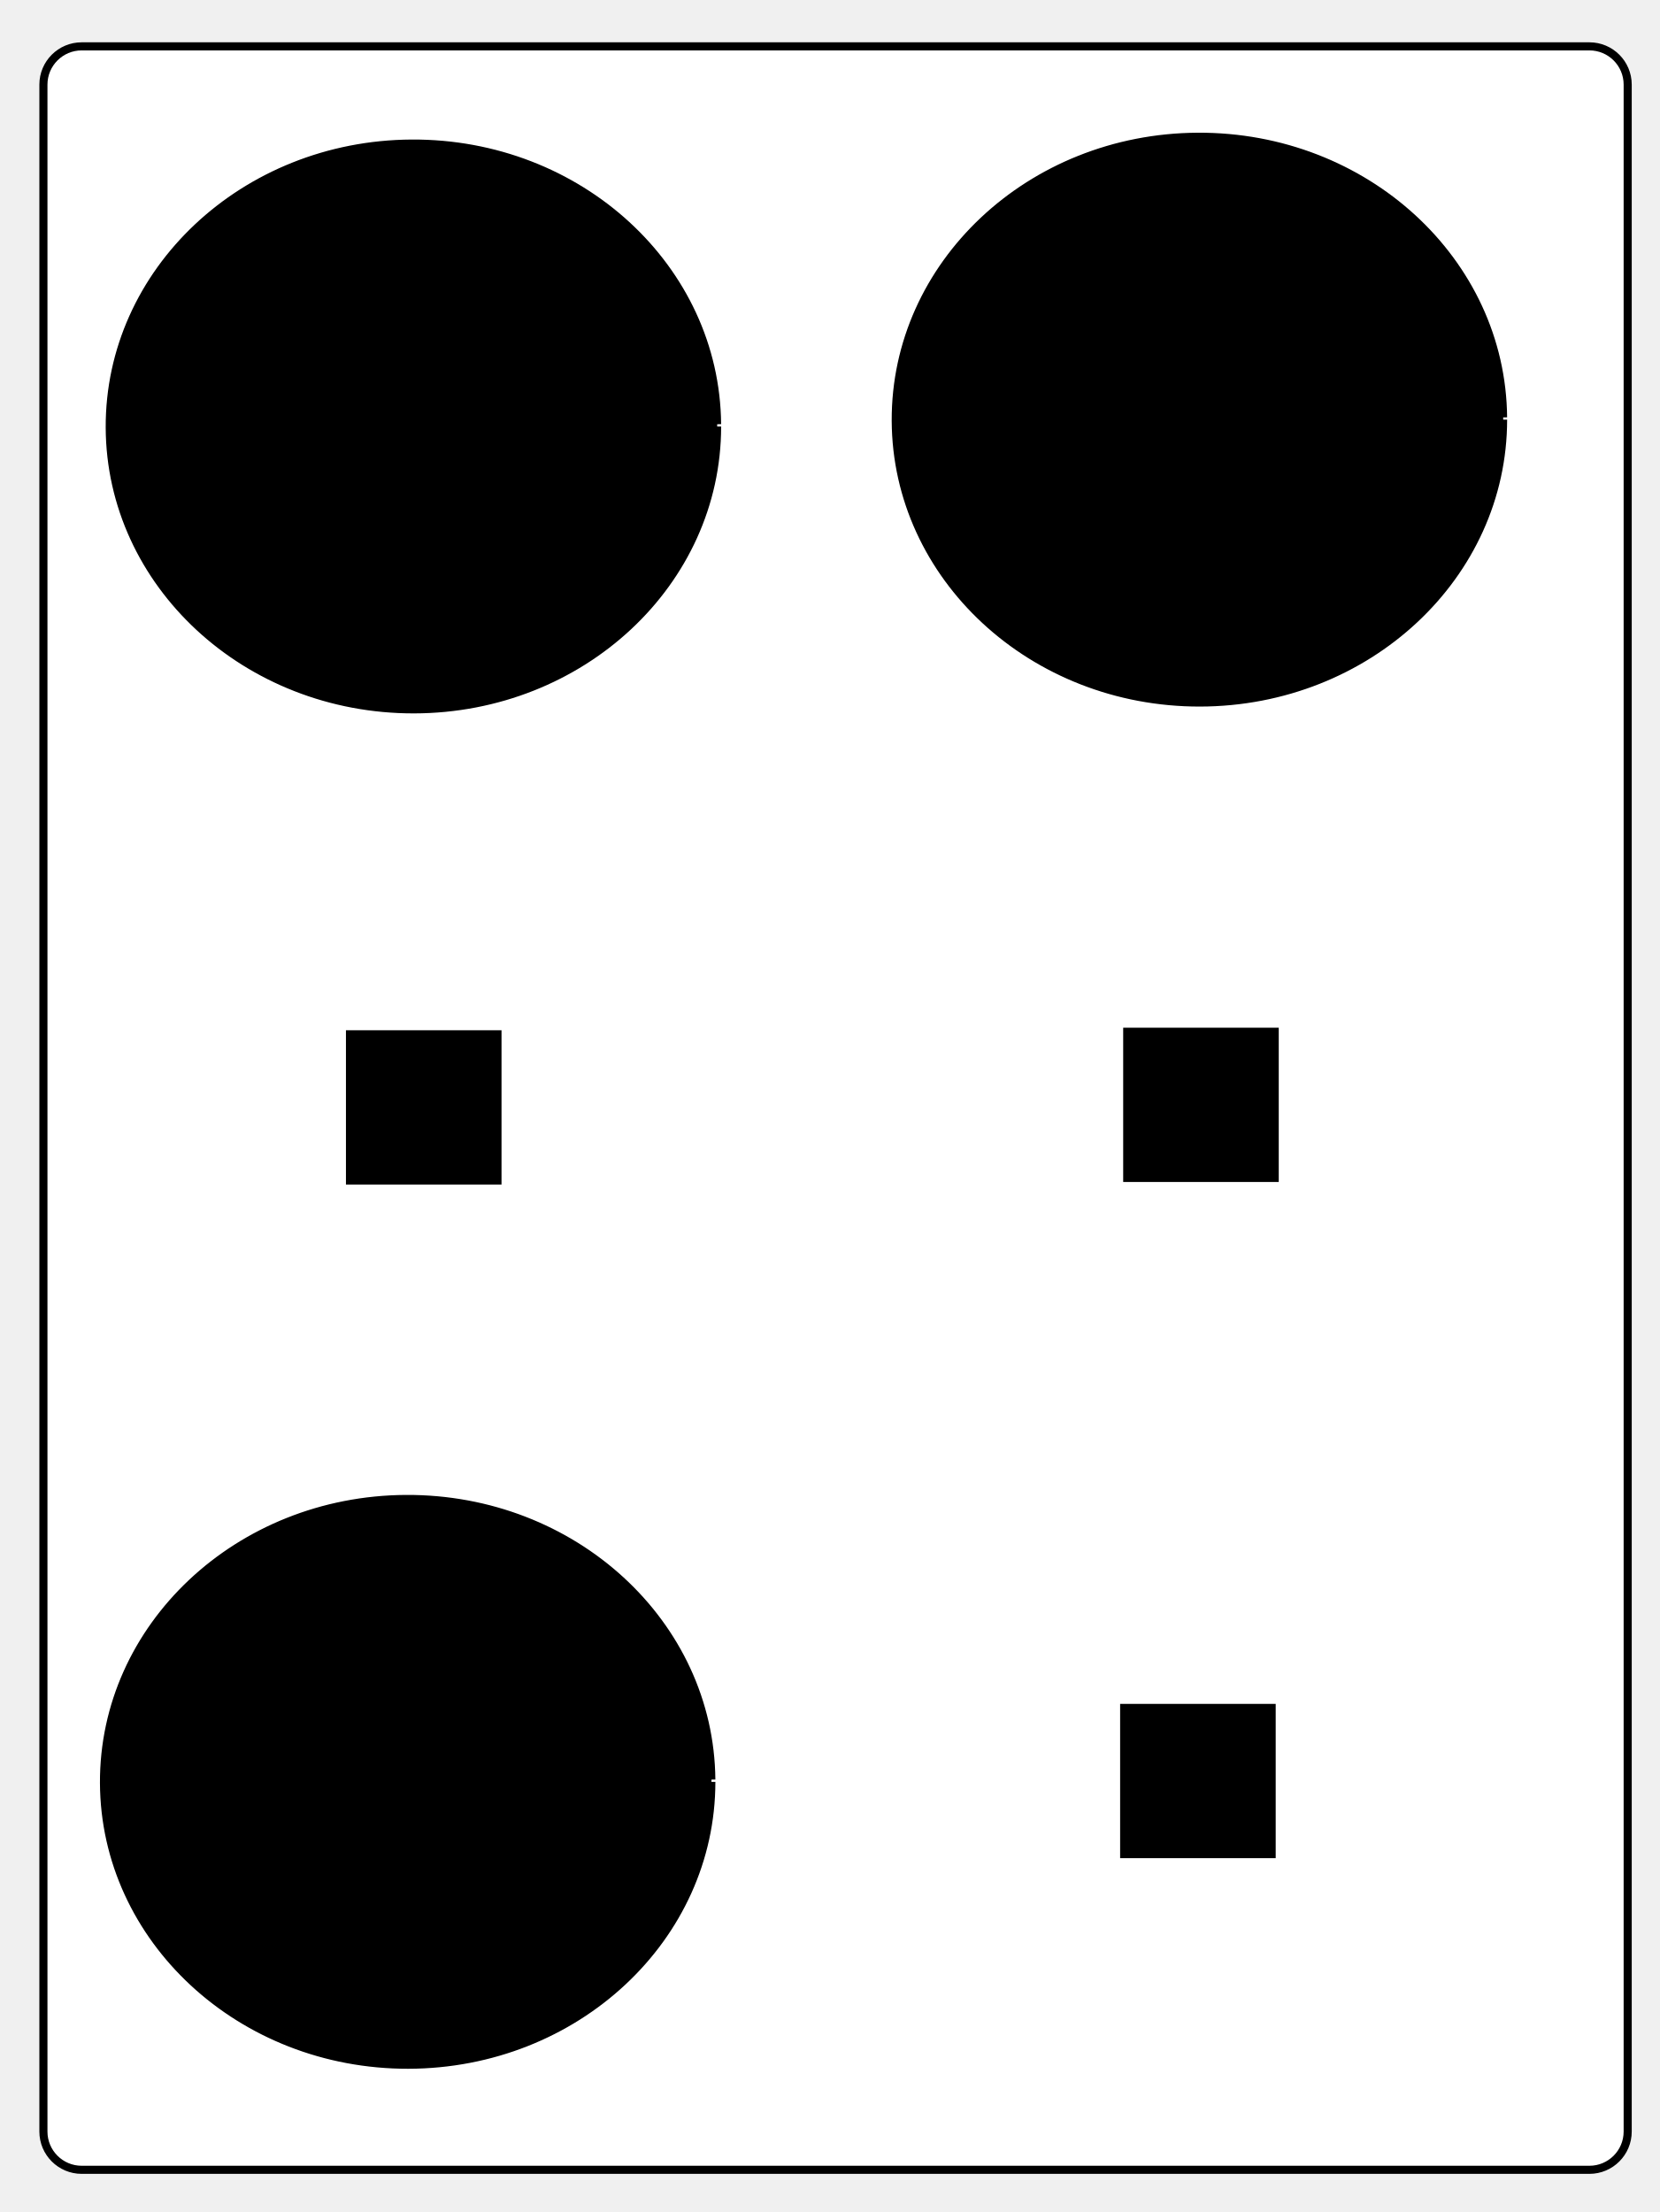
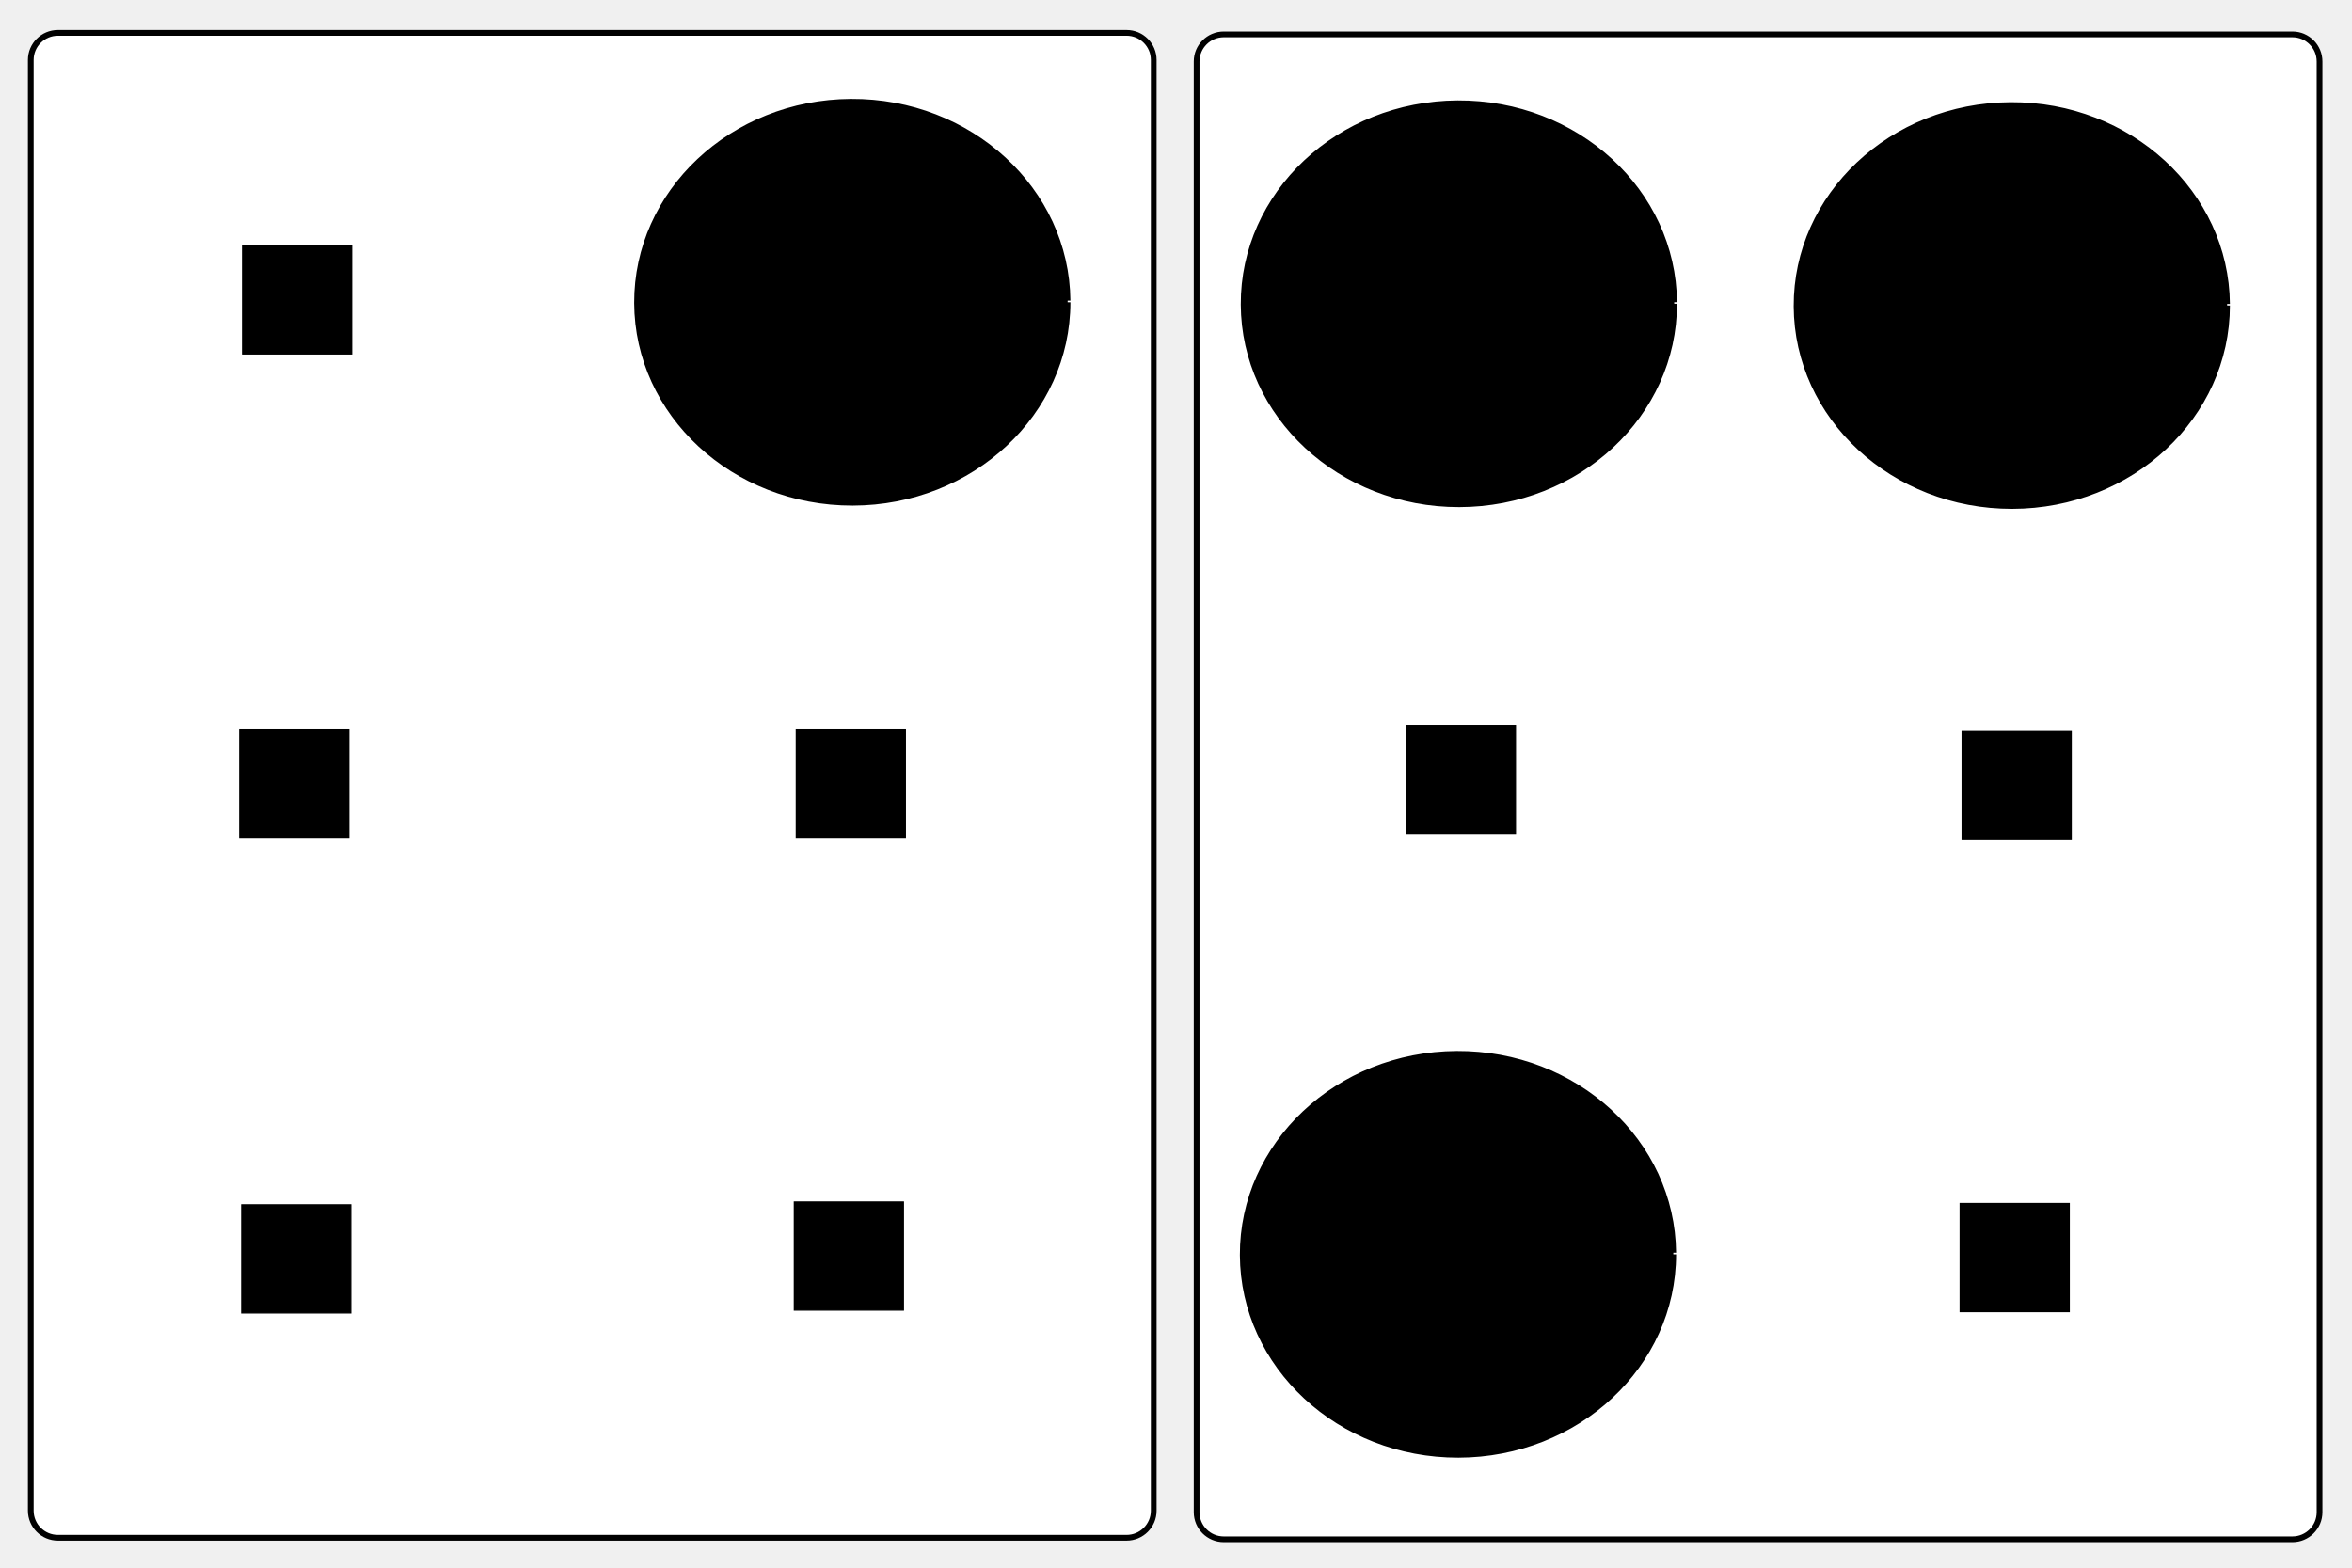
- <svg xmlns="http://www.w3.org/2000/svg" id="svg8" version="1.1" viewBox="0 0 119.062 158.75" height="600" width="450">
+ <svg xmlns="http://www.w3.org/2000/svg" width="900" height="600" viewBox="0 0 238.125 158.75" version="1.1" id="svg8">
  <defs id="defs2">
    <g id="id-491acc77-7f22-4258-bbb7-06a08e6fc4b8-4">
-       <symbol overflow="visible" id="id-98153f1c-65d7-4654-9df7-13f99f3ffc68-2">
-         <path style="stroke:none" d="" id="id-7b1965c2-cab7-4a87-b464-0a012a1a9f09-5" />
+       <symbol id="id-98153f1c-65d7-4654-9df7-13f99f3ffc68-2" overflow="visible">
+         <path id="id-7b1965c2-cab7-4a87-b464-0a012a1a9f09-5" d="" style="stroke:none" />
      </symbol>
-       <symbol overflow="visible" id="id-96065375-4f16-4620-8132-747d5e310582-5">
-         <path style="stroke:none" d="m 2.938,-6.375 c 0,-0.25 0,-0.266 -0.234,-0.266 C 2.078,-6 1.203,-6 0.891,-6 v 0.312 c 0.203,0 0.781,0 1.297,-0.266 v 5.172 c 0,0.359 -0.031,0.469 -0.922,0.469 h -0.312 V 0 c 0.344,-0.031 1.203,-0.031 1.609,-0.031 0.391,0 1.266,0 1.609,0.031 v -0.312 h -0.312 c -0.906,0 -0.922,-0.109 -0.922,-0.469 z m 0,0" id="id-6c01bf26-7813-470d-9325-114ac2335edb-6" />
+       <symbol id="id-96065375-4f16-4620-8132-747d5e310582-5" overflow="visible">
+         <path id="id-6c01bf26-7813-470d-9325-114ac2335edb-6" d="m 2.938,-6.375 c 0,-0.25 0,-0.266 -0.234,-0.266 C 2.078,-6 1.203,-6 0.891,-6 v 0.312 c 0.203,0 0.781,0 1.297,-0.266 v 5.172 c 0,0.359 -0.031,0.469 -0.922,0.469 h -0.312 V 0 c 0.344,-0.031 1.203,-0.031 1.609,-0.031 0.391,0 1.266,0 1.609,0.031 v -0.312 h -0.312 c -0.906,0 -0.922,-0.109 -0.922,-0.469 z m 0,0" style="stroke:none" />
      </symbol>
    </g>
    <g id="id-491acc77-7f22-4258-bbb7-06a08e6fc4b8-42">
-       <symbol overflow="visible" id="id-98153f1c-65d7-4654-9df7-13f99f3ffc68-6">
-         <path style="stroke:none" d="" id="id-7b1965c2-cab7-4a87-b464-0a012a1a9f09-3" />
+       <symbol id="id-98153f1c-65d7-4654-9df7-13f99f3ffc68-6" overflow="visible">
+         <path id="id-7b1965c2-cab7-4a87-b464-0a012a1a9f09-3" d="" style="stroke:none" />
      </symbol>
-       <symbol overflow="visible" id="id-96065375-4f16-4620-8132-747d5e310582-4">
-         <path style="stroke:none" d="m 2.938,-6.375 c 0,-0.25 0,-0.266 -0.234,-0.266 C 2.078,-6 1.203,-6 0.891,-6 v 0.312 c 0.203,0 0.781,0 1.297,-0.266 v 5.172 c 0,0.359 -0.031,0.469 -0.922,0.469 h -0.312 V 0 c 0.344,-0.031 1.203,-0.031 1.609,-0.031 0.391,0 1.266,0 1.609,0.031 v -0.312 h -0.312 c -0.906,0 -0.922,-0.109 -0.922,-0.469 z m 0,0" id="id-6c01bf26-7813-470d-9325-114ac2335edb-66" />
+       <symbol id="id-96065375-4f16-4620-8132-747d5e310582-4" overflow="visible">
+         <path id="id-6c01bf26-7813-470d-9325-114ac2335edb-66" d="m 2.938,-6.375 c 0,-0.25 0,-0.266 -0.234,-0.266 C 2.078,-6 1.203,-6 0.891,-6 v 0.312 c 0.203,0 0.781,0 1.297,-0.266 v 5.172 c 0,0.359 -0.031,0.469 -0.922,0.469 h -0.312 V 0 c 0.344,-0.031 1.203,-0.031 1.609,-0.031 0.391,0 1.266,0 1.609,0.031 v -0.312 h -0.312 c -0.906,0 -0.922,-0.109 -0.922,-0.469 z m 0,0" style="stroke:none" />
      </symbol>
    </g>
    <g id="id-491acc77-7f22-4258-bbb7-06a08e6fc4b8-2">
-       <symbol overflow="visible" id="id-98153f1c-65d7-4654-9df7-13f99f3ffc68-0">
-         <path style="stroke:none" d="" id="id-7b1965c2-cab7-4a87-b464-0a012a1a9f09-31" />
+       <symbol id="id-98153f1c-65d7-4654-9df7-13f99f3ffc68-0" overflow="visible">
+         <path id="id-7b1965c2-cab7-4a87-b464-0a012a1a9f09-31" d="" style="stroke:none" />
      </symbol>
-       <symbol overflow="visible" id="id-96065375-4f16-4620-8132-747d5e310582-6">
-         <path style="stroke:none" d="m 2.938,-6.375 c 0,-0.25 0,-0.266 -0.234,-0.266 C 2.078,-6 1.203,-6 0.891,-6 v 0.312 c 0.203,0 0.781,0 1.297,-0.266 v 5.172 c 0,0.359 -0.031,0.469 -0.922,0.469 h -0.312 V 0 c 0.344,-0.031 1.203,-0.031 1.609,-0.031 0.391,0 1.266,0 1.609,0.031 v -0.312 h -0.312 c -0.906,0 -0.922,-0.109 -0.922,-0.469 z m 0,0" id="id-6c01bf26-7813-470d-9325-114ac2335edb-3" />
+       <symbol id="id-96065375-4f16-4620-8132-747d5e310582-6" overflow="visible">
+         <path id="id-6c01bf26-7813-470d-9325-114ac2335edb-3" d="m 2.938,-6.375 c 0,-0.25 0,-0.266 -0.234,-0.266 C 2.078,-6 1.203,-6 0.891,-6 v 0.312 c 0.203,0 0.781,0 1.297,-0.266 v 5.172 c 0,0.359 -0.031,0.469 -0.922,0.469 h -0.312 V 0 c 0.344,-0.031 1.203,-0.031 1.609,-0.031 0.391,0 1.266,0 1.609,0.031 v -0.312 h -0.312 c -0.906,0 -0.922,-0.109 -0.922,-0.469 z m 0,0" style="stroke:none" />
      </symbol>
    </g>
    <g id="g1132-5">
-       <symbol id="symbol1126-6" overflow="visible">
-         <path id="path1124-6" d="" style="stroke:none" />
+       <symbol overflow="visible" id="symbol1126-6">
+         <path style="stroke:none" d="" id="path1124-6" />
      </symbol>
-       <symbol id="symbol1130-7" overflow="visible">
-         <path id="path1128-6" d="m 2.938,-6.375 c 0,-0.25 0,-0.266 -0.234,-0.266 C 2.078,-6 1.203,-6 0.891,-6 v 0.312 c 0.203,0 0.781,0 1.297,-0.266 v 5.172 c 0,0.359 -0.031,0.469 -0.922,0.469 h -0.312 V 0 c 0.344,-0.031 1.203,-0.031 1.609,-0.031 0.391,0 1.266,0 1.609,0.031 v -0.312 h -0.312 c -0.906,0 -0.922,-0.109 -0.922,-0.469 z m 0,0" style="stroke:none" />
+       <symbol overflow="visible" id="symbol1130-7">
+         <path style="stroke:none" d="m 2.938,-6.375 c 0,-0.25 0,-0.266 -0.234,-0.266 C 2.078,-6 1.203,-6 0.891,-6 v 0.312 c 0.203,0 0.781,0 1.297,-0.266 v 5.172 c 0,0.359 -0.031,0.469 -0.922,0.469 h -0.312 V 0 c 0.344,-0.031 1.203,-0.031 1.609,-0.031 0.391,0 1.266,0 1.609,0.031 v -0.312 h -0.312 c -0.906,0 -0.922,-0.109 -0.922,-0.469 z m 0,0" id="path1128-6" />
      </symbol>
    </g>
    <g id="id-61b51c61-16f3-40db-a540-d2a44aaaeed6-1">
-       <symbol overflow="visible" id="id-dbf1f96b-ba18-4647-be87-020254e7f268-5">
-         <path style="stroke:none" d="" id="id-3da1a05a-838d-4c69-9089-10c2da374e99-6" />
+       <symbol id="id-dbf1f96b-ba18-4647-be87-020254e7f268-5" overflow="visible">
+         <path id="id-3da1a05a-838d-4c69-9089-10c2da374e99-6" d="" style="stroke:none" />
      </symbol>
-       <symbol overflow="visible" id="id-e2989c2f-69f4-4a7a-8c95-f909ed18b15f-0">
-         <path style="stroke:none" d="m 1.266,-0.766 1.062,-1.031 c 1.547,-1.375 2.141,-1.906 2.141,-2.906 0,-1.141 -0.891,-1.938 -2.109,-1.938 -1.125,0 -1.859,0.922 -1.859,1.812 0,0.547 0.5,0.547 0.531,0.547 0.172,0 0.516,-0.109 0.516,-0.531 0,-0.25 -0.188,-0.516 -0.531,-0.516 -0.078,0 -0.094,0 -0.125,0.016 0.219,-0.656 0.766,-1.016 1.344,-1.016 0.906,0 1.328,0.812 1.328,1.625 C 3.562,-3.906 3.078,-3.125 2.516,-2.5 l -1.906,2.125 C 0.5,-0.266 0.5,-0.234 0.5,0 H 4.203 L 4.469,-1.734 H 4.234 C 4.172,-1.438 4.109,-1 4,-0.844 3.938,-0.766 3.281,-0.766 3.062,-0.766 Z m 0,0" id="id-64839b9d-200a-4aa8-bc09-27fb47490b80-5" />
+       <symbol id="id-e2989c2f-69f4-4a7a-8c95-f909ed18b15f-0" overflow="visible">
+         <path id="id-64839b9d-200a-4aa8-bc09-27fb47490b80-5" d="m 1.266,-0.766 1.062,-1.031 c 1.547,-1.375 2.141,-1.906 2.141,-2.906 0,-1.141 -0.891,-1.938 -2.109,-1.938 -1.125,0 -1.859,0.922 -1.859,1.812 0,0.547 0.5,0.547 0.531,0.547 0.172,0 0.516,-0.109 0.516,-0.531 0,-0.25 -0.188,-0.516 -0.531,-0.516 -0.078,0 -0.094,0 -0.125,0.016 0.219,-0.656 0.766,-1.016 1.344,-1.016 0.906,0 1.328,0.812 1.328,1.625 C 3.562,-3.906 3.078,-3.125 2.516,-2.5 l -1.906,2.125 C 0.5,-0.266 0.5,-0.234 0.5,0 H 4.203 L 4.469,-1.734 H 4.234 C 4.172,-1.438 4.109,-1 4,-0.844 3.938,-0.766 3.281,-0.766 3.062,-0.766 Z m 0,0" style="stroke:none" />
      </symbol>
    </g>
    <g id="id-61b51c61-16f3-40db-a540-d2a44aaaeed6-0">
-       <symbol overflow="visible" id="id-dbf1f96b-ba18-4647-be87-020254e7f268-1">
-         <path style="stroke:none" d="" id="id-3da1a05a-838d-4c69-9089-10c2da374e99-0" />
+       <symbol id="id-dbf1f96b-ba18-4647-be87-020254e7f268-1" overflow="visible">
+         <path id="id-3da1a05a-838d-4c69-9089-10c2da374e99-0" d="" style="stroke:none" />
      </symbol>
-       <symbol overflow="visible" id="id-e2989c2f-69f4-4a7a-8c95-f909ed18b15f-6">
-         <path style="stroke:none" d="m 1.266,-0.766 1.062,-1.031 c 1.547,-1.375 2.141,-1.906 2.141,-2.906 0,-1.141 -0.891,-1.938 -2.109,-1.938 -1.125,0 -1.859,0.922 -1.859,1.812 0,0.547 0.5,0.547 0.531,0.547 0.172,0 0.516,-0.109 0.516,-0.531 0,-0.25 -0.188,-0.516 -0.531,-0.516 -0.078,0 -0.094,0 -0.125,0.016 0.219,-0.656 0.766,-1.016 1.344,-1.016 0.906,0 1.328,0.812 1.328,1.625 C 3.562,-3.906 3.078,-3.125 2.516,-2.5 l -1.906,2.125 C 0.5,-0.266 0.5,-0.234 0.5,0 H 4.203 L 4.469,-1.734 H 4.234 C 4.172,-1.438 4.109,-1 4,-0.844 3.938,-0.766 3.281,-0.766 3.062,-0.766 Z m 0,0" id="id-64839b9d-200a-4aa8-bc09-27fb47490b80-2" />
+       <symbol id="id-e2989c2f-69f4-4a7a-8c95-f909ed18b15f-6" overflow="visible">
+         <path id="id-64839b9d-200a-4aa8-bc09-27fb47490b80-2" d="m 1.266,-0.766 1.062,-1.031 c 1.547,-1.375 2.141,-1.906 2.141,-2.906 0,-1.141 -0.891,-1.938 -2.109,-1.938 -1.125,0 -1.859,0.922 -1.859,1.812 0,0.547 0.5,0.547 0.531,0.547 0.172,0 0.516,-0.109 0.516,-0.531 0,-0.25 -0.188,-0.516 -0.531,-0.516 -0.078,0 -0.094,0 -0.125,0.016 0.219,-0.656 0.766,-1.016 1.344,-1.016 0.906,0 1.328,0.812 1.328,1.625 C 3.562,-3.906 3.078,-3.125 2.516,-2.5 l -1.906,2.125 C 0.5,-0.266 0.5,-0.234 0.5,0 H 4.203 L 4.469,-1.734 H 4.234 C 4.172,-1.438 4.109,-1 4,-0.844 3.938,-0.766 3.281,-0.766 3.062,-0.766 Z m 0,0" style="stroke:none" />
      </symbol>
    </g>
    <g id="g1521-0">
-       <symbol id="symbol1515-4" overflow="visible">
-         <path id="path1513-0" d="" style="stroke:none" />
+       <symbol overflow="visible" id="symbol1515-4">
+         <path style="stroke:none" d="" id="path1513-0" />
      </symbol>
-       <symbol id="symbol1519-8" overflow="visible">
-         <path id="path1517-2" d="m 1.266,-0.766 1.062,-1.031 c 1.547,-1.375 2.141,-1.906 2.141,-2.906 0,-1.141 -0.891,-1.938 -2.109,-1.938 -1.125,0 -1.859,0.922 -1.859,1.812 0,0.547 0.5,0.547 0.531,0.547 0.172,0 0.516,-0.109 0.516,-0.531 0,-0.25 -0.188,-0.516 -0.531,-0.516 -0.078,0 -0.094,0 -0.125,0.016 0.219,-0.656 0.766,-1.016 1.344,-1.016 0.906,0 1.328,0.812 1.328,1.625 C 3.562,-3.906 3.078,-3.125 2.516,-2.5 l -1.906,2.125 C 0.5,-0.266 0.5,-0.234 0.5,0 H 4.203 L 4.469,-1.734 H 4.234 C 4.172,-1.438 4.109,-1 4,-0.844 3.938,-0.766 3.281,-0.766 3.062,-0.766 Z m 0,0" style="stroke:none" />
+       <symbol overflow="visible" id="symbol1519-8">
+         <path style="stroke:none" d="m 1.266,-0.766 1.062,-1.031 c 1.547,-1.375 2.141,-1.906 2.141,-2.906 0,-1.141 -0.891,-1.938 -2.109,-1.938 -1.125,0 -1.859,0.922 -1.859,1.812 0,0.547 0.5,0.547 0.531,0.547 0.172,0 0.516,-0.109 0.516,-0.531 0,-0.25 -0.188,-0.516 -0.531,-0.516 -0.078,0 -0.094,0 -0.125,0.016 0.219,-0.656 0.766,-1.016 1.344,-1.016 0.906,0 1.328,0.812 1.328,1.625 C 3.562,-3.906 3.078,-3.125 2.516,-2.5 l -1.906,2.125 C 0.5,-0.266 0.5,-0.234 0.5,0 H 4.203 L 4.469,-1.734 H 4.234 C 4.172,-1.438 4.109,-1 4,-0.844 3.938,-0.766 3.281,-0.766 3.062,-0.766 Z m 0,0" id="path1517-2" />
      </symbol>
    </g>
    <g id="g1521-9">
-       <symbol id="symbol1515-8" overflow="visible">
-         <path id="path1513-05" d="" style="stroke:none" />
+       <symbol overflow="visible" id="symbol1515-8">
+         <path style="stroke:none" d="" id="path1513-05" />
      </symbol>
-       <symbol id="symbol1519-3" overflow="visible">
-         <path id="path1517-7" d="m 1.266,-0.766 1.062,-1.031 c 1.547,-1.375 2.141,-1.906 2.141,-2.906 0,-1.141 -0.891,-1.938 -2.109,-1.938 -1.125,0 -1.859,0.922 -1.859,1.812 0,0.547 0.5,0.547 0.531,0.547 0.172,0 0.516,-0.109 0.516,-0.531 0,-0.25 -0.188,-0.516 -0.531,-0.516 -0.078,0 -0.094,0 -0.125,0.016 0.219,-0.656 0.766,-1.016 1.344,-1.016 0.906,0 1.328,0.812 1.328,1.625 C 3.562,-3.906 3.078,-3.125 2.516,-2.5 l -1.906,2.125 C 0.5,-0.266 0.5,-0.234 0.5,0 H 4.203 L 4.469,-1.734 H 4.234 C 4.172,-1.438 4.109,-1 4,-0.844 3.938,-0.766 3.281,-0.766 3.062,-0.766 Z m 0,0" style="stroke:none" />
+       <symbol overflow="visible" id="symbol1519-3">
+         <path style="stroke:none" d="m 1.266,-0.766 1.062,-1.031 c 1.547,-1.375 2.141,-1.906 2.141,-2.906 0,-1.141 -0.891,-1.938 -2.109,-1.938 -1.125,0 -1.859,0.922 -1.859,1.812 0,0.547 0.5,0.547 0.531,0.547 0.172,0 0.516,-0.109 0.516,-0.531 0,-0.25 -0.188,-0.516 -0.531,-0.516 -0.078,0 -0.094,0 -0.125,0.016 0.219,-0.656 0.766,-1.016 1.344,-1.016 0.906,0 1.328,0.812 1.328,1.625 C 3.562,-3.906 3.078,-3.125 2.516,-2.5 l -1.906,2.125 C 0.5,-0.266 0.5,-0.234 0.5,0 H 4.203 L 4.469,-1.734 H 4.234 C 4.172,-1.438 4.109,-1 4,-0.844 3.938,-0.766 3.281,-0.766 3.062,-0.766 Z m 0,0" id="path1517-7" />
+       </symbol>
+     </g>
+     <g id="g1132-2">
+       <symbol overflow="visible" id="symbol1126-7">
+         <path style="stroke:none" d="" id="path1124-2" />
+       </symbol>
+       <symbol overflow="visible" id="symbol1130-0">
+         <path style="stroke:none" d="m 2.938,-6.375 c 0,-0.25 0,-0.266 -0.234,-0.266 C 2.078,-6 1.203,-6 0.891,-6 v 0.312 c 0.203,0 0.781,0 1.297,-0.266 v 5.172 c 0,0.359 -0.031,0.469 -0.922,0.469 h -0.312 V 0 c 0.344,-0.031 1.203,-0.031 1.609,-0.031 0.391,0 1.266,0 1.609,0.031 v -0.312 h -0.312 c -0.906,0 -0.922,-0.109 -0.922,-0.469 z m 0,0" id="path1128-2" />
+       </symbol>
+     </g>
+     <g id="id-61b51c61-16f3-40db-a540-d2a44aaaeed6-5">
+       <symbol id="id-dbf1f96b-ba18-4647-be87-020254e7f268-6" overflow="visible">
+         <path id="id-3da1a05a-838d-4c69-9089-10c2da374e99-4" d="" style="stroke:none" />
+       </symbol>
+       <symbol id="id-e2989c2f-69f4-4a7a-8c95-f909ed18b15f-3" overflow="visible">
+         <path id="id-64839b9d-200a-4aa8-bc09-27fb47490b80-51" d="m 1.266,-0.766 1.062,-1.031 c 1.547,-1.375 2.141,-1.906 2.141,-2.906 0,-1.141 -0.891,-1.938 -2.109,-1.938 -1.125,0 -1.859,0.922 -1.859,1.812 0,0.547 0.5,0.547 0.531,0.547 0.172,0 0.516,-0.109 0.516,-0.531 0,-0.25 -0.188,-0.516 -0.531,-0.516 -0.078,0 -0.094,0 -0.125,0.016 0.219,-0.656 0.766,-1.016 1.344,-1.016 0.906,0 1.328,0.812 1.328,1.625 C 3.562,-3.906 3.078,-3.125 2.516,-2.5 l -1.906,2.125 C 0.5,-0.266 0.5,-0.234 0.5,0 H 4.203 L 4.469,-1.734 H 4.234 C 4.172,-1.438 4.109,-1 4,-0.844 3.938,-0.766 3.281,-0.766 3.062,-0.766 Z m 0,0" style="stroke:none" />
+       </symbol>
+     </g>
+     <g id="g1132">
+       <symbol overflow="visible" id="symbol1126">
+         <path style="stroke:none" d="" id="path1124" />
+       </symbol>
+       <symbol overflow="visible" id="symbol1130">
+         <path style="stroke:none" d="m 2.938,-6.375 c 0,-0.25 0,-0.266 -0.234,-0.266 C 2.078,-6 1.203,-6 0.891,-6 v 0.312 c 0.203,0 0.781,0 1.297,-0.266 v 5.172 c 0,0.359 -0.031,0.469 -0.922,0.469 h -0.312 V 0 c 0.344,-0.031 1.203,-0.031 1.609,-0.031 0.391,0 1.266,0 1.609,0.031 v -0.312 h -0.312 c -0.906,0 -0.922,-0.109 -0.922,-0.469 z m 0,0" id="path1128" />
+       </symbol>
+     </g>
+     <g id="id-4bcd53af-91e5-4df7-a682-0edffa2398fe-9">
+       <symbol id="id-976ebee2-449f-4aeb-9e93-778d8b318f5f-3" overflow="visible">
+         <path id="id-c956452b-678b-4837-a2f7-5969f1d27f16-8" d="" style="stroke:none" />
+       </symbol>
+       <symbol id="id-edb08729-6fac-435a-98e3-7de8de818e0c-2" overflow="visible">
+         <path id="id-feaf8b24-2a1e-470d-9918-4195ef55553a-2" d="m 2.938,-1.641 v 0.859 c 0,0.359 -0.031,0.469 -0.766,0.469 H 1.969 V 0 C 2.375,-0.031 2.891,-0.031 3.312,-0.031 c 0.422,0 0.938,0 1.359,0.031 v -0.312 h -0.219 c -0.734,0 -0.75,-0.109 -0.75,-0.469 V -1.641 H 4.688 v -0.312 H 3.703 v -4.531 c 0,-0.203 0,-0.266 -0.172,-0.266 -0.078,0 -0.109,0 -0.188,0.125 l -3.062,4.672 v 0.312 z m 0.047,-0.312 H 0.562 l 2.422,-3.719 z m 0,0" style="stroke:none" />
+       </symbol>
+     </g>
+     <g id="g1351-5">
+       <symbol overflow="visible" id="symbol1345-5">
+         <path style="stroke:none" d="" id="path1343-7" />
+       </symbol>
+       <symbol overflow="visible" id="symbol1349-1">
+         <path style="stroke:none" d="m 2.938,-1.641 v 0.859 c 0,0.359 -0.031,0.469 -0.766,0.469 H 1.969 V 0 C 2.375,-0.031 2.891,-0.031 3.312,-0.031 c 0.422,0 0.938,0 1.359,0.031 v -0.312 h -0.219 c -0.734,0 -0.75,-0.109 -0.75,-0.469 V -1.641 H 4.688 v -0.312 H 3.703 v -4.531 c 0,-0.203 0,-0.266 -0.172,-0.266 -0.078,0 -0.109,0 -0.188,0.125 l -3.062,4.672 v 0.312 z m 0.047,-0.312 H 0.562 l 2.422,-3.719 z m 0,0" id="path1347-4" />
+       </symbol>
+     </g>
+     <g id="id-47d2c001-6d30-4d00-8fc8-a08b0a608001-5">
+       <symbol overflow="visible" id="id-c22367ac-536e-4cd4-a4be-6f052a50f471-7">
+         <path style="stroke:none" d="" id="id-114124f7-9ba2-49df-bdb8-0ee8516af5b5-9" />
+       </symbol>
+       <symbol overflow="visible" id="id-6f2d0324-f3b0-4c1c-bd49-cb7f34f53106-5">
+         <path style="stroke:none" d="m 2.891,-3.516 c 0.812,-0.266 1.391,-0.953 1.391,-1.75 0,-0.812 -0.875,-1.375 -1.828,-1.375 -1,0 -1.766,0.594 -1.766,1.359 0,0.328 0.219,0.516 0.516,0.516 0.297,0 0.5,-0.219 0.5,-0.516 0,-0.484 -0.469,-0.484 -0.609,-0.484 0.297,-0.5 0.953,-0.625 1.312,-0.625 0.422,0 0.969,0.219 0.969,1.109 0,0.125 -0.031,0.703 -0.281,1.141 C 2.797,-3.656 2.453,-3.625 2.203,-3.625 2.125,-3.609 1.891,-3.594 1.812,-3.594 c -0.078,0.016 -0.141,0.031 -0.141,0.125 0,0.109 0.062,0.109 0.234,0.109 h 0.438 c 0.812,0 1.188,0.672 1.188,1.656 0,1.359 -0.688,1.641 -1.125,1.641 -0.438,0 -1.188,-0.172 -1.531,-0.75 0.344,0.047 0.656,-0.172 0.656,-0.547 0,-0.359 -0.266,-0.562 -0.547,-0.562 -0.25,0 -0.562,0.141 -0.562,0.578 0,0.906 0.922,1.562 2.016,1.562 1.219,0 2.125,-0.906 2.125,-1.922 0,-0.812 -0.641,-1.594 -1.672,-1.812 z m 0,0" id="id-62b15d2c-d48a-444a-9f1d-b0dd812ab54a-1" />
+       </symbol>
+     </g>
+     <g id="id-3de591cc-e5be-46a3-a994-38982c0928ff-3">
+       <symbol id="id-8a98aab8-fc2c-430d-8362-b59a937d0119-8" overflow="visible">
+         <path id="id-fb3f28cf-bdb9-4015-bf69-f626fddb8c83-3" d="" style="stroke:none" />
+       </symbol>
+       <symbol id="id-59b88409-950d-4ffa-9c0b-f19e563c7202-2" overflow="visible">
+         <path id="id-e27aa9ba-94e7-4c2a-9aed-dfbb82ff8994-0" d="m 1.266,-0.766 1.062,-1.031 c 1.547,-1.375 2.141,-1.906 2.141,-2.906 0,-1.141 -0.891,-1.938 -2.109,-1.938 -1.125,0 -1.859,0.922 -1.859,1.812 0,0.547 0.5,0.547 0.531,0.547 0.172,0 0.516,-0.109 0.516,-0.531 0,-0.25 -0.188,-0.516 -0.531,-0.516 -0.078,0 -0.094,0 -0.125,0.016 0.219,-0.656 0.766,-1.016 1.344,-1.016 0.906,0 1.328,0.812 1.328,1.625 C 3.562,-3.906 3.078,-3.125 2.516,-2.5 l -1.906,2.125 C 0.5,-0.266 0.5,-0.234 0.5,0 H 4.203 L 4.469,-1.734 H 4.234 C 4.172,-1.438 4.109,-1 4,-0.844 3.938,-0.766 3.281,-0.766 3.062,-0.766 Z m 0,0" style="stroke:none" />
      </symbol>
    </g>
  </defs>
  <g id="layer1">
-     <rect ry="2.747" y="3.327" x="3.115" height="152.395" width="113.692" id="rect10" style="fill:#ffffff;stroke:#000000;stroke-width:0.581;stroke-miterlimit:4;stroke-dasharray:none;stroke-dashoffset:0;stroke-opacity:1" />
-     <path d="M 51.468,30.606 A 21.8,20.31 0 0 1 29.711,50.916 21.8,20.31 0 0 1 7.867,30.687 21.8,20.31 0 0 1 29.538,10.297 21.8,20.31 0 0 1 51.467,30.445" id="path835" style="fill:#000000;stroke:#000000;stroke-width:0.565;stroke-miterlimit:4;stroke-dasharray:none;stroke-dashoffset:0;stroke-opacity:1" />
-     <path style="fill:#000000;stroke:#000000;stroke-width:0.565;stroke-miterlimit:4;stroke-dasharray:none;stroke-dashoffset:0;stroke-opacity:1" id="path835-2-4-4" d="M 107.873,30.117 A 21.8,20.31 0 0 1 86.116,50.426 21.8,20.31 0 0 1 64.273,30.197 21.8,20.31 0 0 1 85.943,9.807 21.8,20.31 0 0 1 107.872,29.955" />
-     <path style="fill:#000000;stroke:#000000;stroke-width:0.565;stroke-miterlimit:4;stroke-dasharray:none;stroke-dashoffset:0;stroke-opacity:1" id="path835-2-4-4-6-3" d="M 51.055,127.879 A 21.8,20.31 0 0 1 29.298,148.188 21.8,20.31 0 0 1 7.455,127.96 21.8,20.31 0 0 1 29.125,107.57 21.8,20.31 0 0 1 51.054,127.718" />
-     <rect ry="5.5216706e-08" y="74.004" x="24.891" height="10.942" width="11.034" id="rect2142-9" style="fill:#000000;fill-opacity:1;stroke:#000000;stroke-width:0.13;stroke-miterlimit:4;stroke-dasharray:none;stroke-dashoffset:0;stroke-opacity:1" />
-     <rect ry="5.5216706e-08" y="73.821" x="80.667" height="10.942" width="11.034" id="rect2142-9-6" style="fill:#000000;fill-opacity:1;stroke:#000000;stroke-width:0.13;stroke-miterlimit:4;stroke-dasharray:none;stroke-dashoffset:0;stroke-opacity:1" />
-     <rect style="fill:#000000;fill-opacity:1;stroke:#000000;stroke-width:0.13;stroke-miterlimit:4;stroke-dasharray:none;stroke-dashoffset:0;stroke-opacity:1" id="rect2142-9-6-9" width="11.034" height="10.942" x="80.448" y="122.349" ry="5.5216706e-08" />
+     <rect style="fill:#ffffff;stroke:#000000;stroke-width:0.581;stroke-miterlimit:4;stroke-dasharray:none;stroke-dashoffset:0;stroke-opacity:1" id="rect10" width="113.692" height="152.395" x="3.115" y="3.327" ry="2.747" />
+     <path style="fill:#000000;stroke:#000000;stroke-width:0.565;stroke-miterlimit:4;stroke-dasharray:none;stroke-dashoffset:0;stroke-opacity:1" id="path835" d="M 108.088,30.606 A 21.8,20.31 0 0 1 86.332,50.916 21.8,20.31 0 0 1 64.488,30.687 21.8,20.31 0 0 1 86.158,10.297 21.8,20.31 0 0 1 108.088,30.445" />
+     <rect style="fill:#000000;fill-opacity:1;stroke:#000000;stroke-width:0.13;stroke-miterlimit:4;stroke-dasharray:none;stroke-dashoffset:0;stroke-opacity:1" id="rect2142-9-1" width="11.034" height="10.942" x="24.475" y="122.009" ry="5.5216706e-08" />
+     <rect style="fill:#000000;fill-opacity:1;stroke:#000000;stroke-width:0.13;stroke-miterlimit:4;stroke-dasharray:none;stroke-dashoffset:0;stroke-opacity:1" id="rect2142-9-0" width="11.034" height="10.942" x="80.623" y="73.882" ry="5.5216706e-08" />
+     <rect style="fill:#000000;fill-opacity:1;stroke:#000000;stroke-width:0.13;stroke-miterlimit:4;stroke-dasharray:none;stroke-dashoffset:0;stroke-opacity:1" id="rect2142-9-05" width="11.034" height="10.942" x="80.425" y="121.723" ry="5.5216706e-08" />
+     <rect ry="2.747" y="3.482" x="121.15" height="152.395" width="113.692" id="rect10-4" style="fill:#ffffff;stroke:#000000;stroke-width:0.581;stroke-miterlimit:4;stroke-dasharray:none;stroke-dashoffset:0;stroke-opacity:1" />
+     <path d="M 169.502,30.76 A 21.8,20.31 0 0 1 147.745,51.07 21.8,20.31 0 0 1 125.902,30.841 21.8,20.31 0 0 1 147.572,10.451 21.8,20.31 0 0 1 169.501,30.599" id="path835-6" style="fill:#000000;stroke:#000000;stroke-width:0.565;stroke-miterlimit:4;stroke-dasharray:none;stroke-dashoffset:0;stroke-opacity:1" />
+     <rect ry="5.5216706e-08" y="122.163" x="142.509" height="10.942" width="11.034" id="rect2142-9-1-4" style="fill:#0026cc;fill-opacity:1;stroke:#0026cc;stroke-width:0.13;stroke-miterlimit:4;stroke-dasharray:none;stroke-dashoffset:0" />
+     <rect ry="5.5216706e-08" y="24.763" x="198.701" height="10.942" width="11.034" id="rect2142-9-6-7" style="fill:#0026cc;fill-opacity:1;stroke:#0026cc;stroke-width:0.13;stroke-miterlimit:4;stroke-dasharray:none;stroke-dashoffset:0" />
+     <rect ry="5.5216706e-08" y="74.036" x="198.657" height="10.942" width="11.034" id="rect2142-9-0-6" style="fill:#000000;fill-opacity:1;stroke:#000000;stroke-width:0.13;stroke-miterlimit:4;stroke-dasharray:none;stroke-dashoffset:0;stroke-opacity:1" />
+     <rect ry="5.5216706e-08" y="121.877" x="198.458" height="10.942" width="11.034" id="rect2142-9-05-3" style="fill:#000000;fill-opacity:1;stroke:#000000;stroke-width:0.13;stroke-miterlimit:4;stroke-dasharray:none;stroke-dashoffset:0;stroke-opacity:1" />
+     <rect ry="5.5216706e-08" y="73.882" x="24.276" height="10.942" width="11.034" id="rect2142-9-0-3" style="fill:#000000;fill-opacity:1;stroke:#000000;stroke-width:0.13;stroke-miterlimit:4;stroke-dasharray:none;stroke-dashoffset:0;stroke-opacity:1" />
+     <rect ry="5.5216706e-08" y="24.895" x="24.563" height="10.942" width="11.034" id="rect2142-9-6" style="fill:#000000;fill-opacity:1;stroke:#000000;stroke-width:0.13;stroke-miterlimit:4;stroke-dasharray:none;stroke-dashoffset:0;stroke-opacity:1" />
+     <rect style="fill:#000000;fill-opacity:1;stroke:#000000;stroke-width:0.13;stroke-miterlimit:4;stroke-dasharray:none;stroke-dashoffset:0;stroke-opacity:1" id="rect2142-9-1-4-3" width="11.034" height="10.942" x="142.39" y="73.505" ry="5.5216706e-08" />
+     <path style="fill:#000000;stroke:#000000;stroke-width:0.565;stroke-miterlimit:4;stroke-dasharray:none;stroke-dashoffset:0;stroke-opacity:1" id="path835-5-0-1-9" d="m 169.411,127.018 a 21.8,20.31 0 0 1 -21.757,20.31 21.8,20.31 0 0 1 -21.843,-20.229 21.8,20.31 0 0 1 21.67,-20.39 21.8,20.31 0 0 1 21.929,20.148" />
+     <path style="fill:#000000;stroke:#000000;stroke-width:0.565;stroke-miterlimit:4;stroke-dasharray:none;stroke-dashoffset:0;stroke-opacity:1" id="path835-5-0-1-9-9-6" d="M 225.482,30.939 A 21.8,20.31 0 0 1 203.725,51.248 21.8,20.31 0 0 1 181.881,31.02 21.8,20.31 0 0 1 203.552,10.63 21.8,20.31 0 0 1 225.481,30.778" />
  </g>
</svg>
